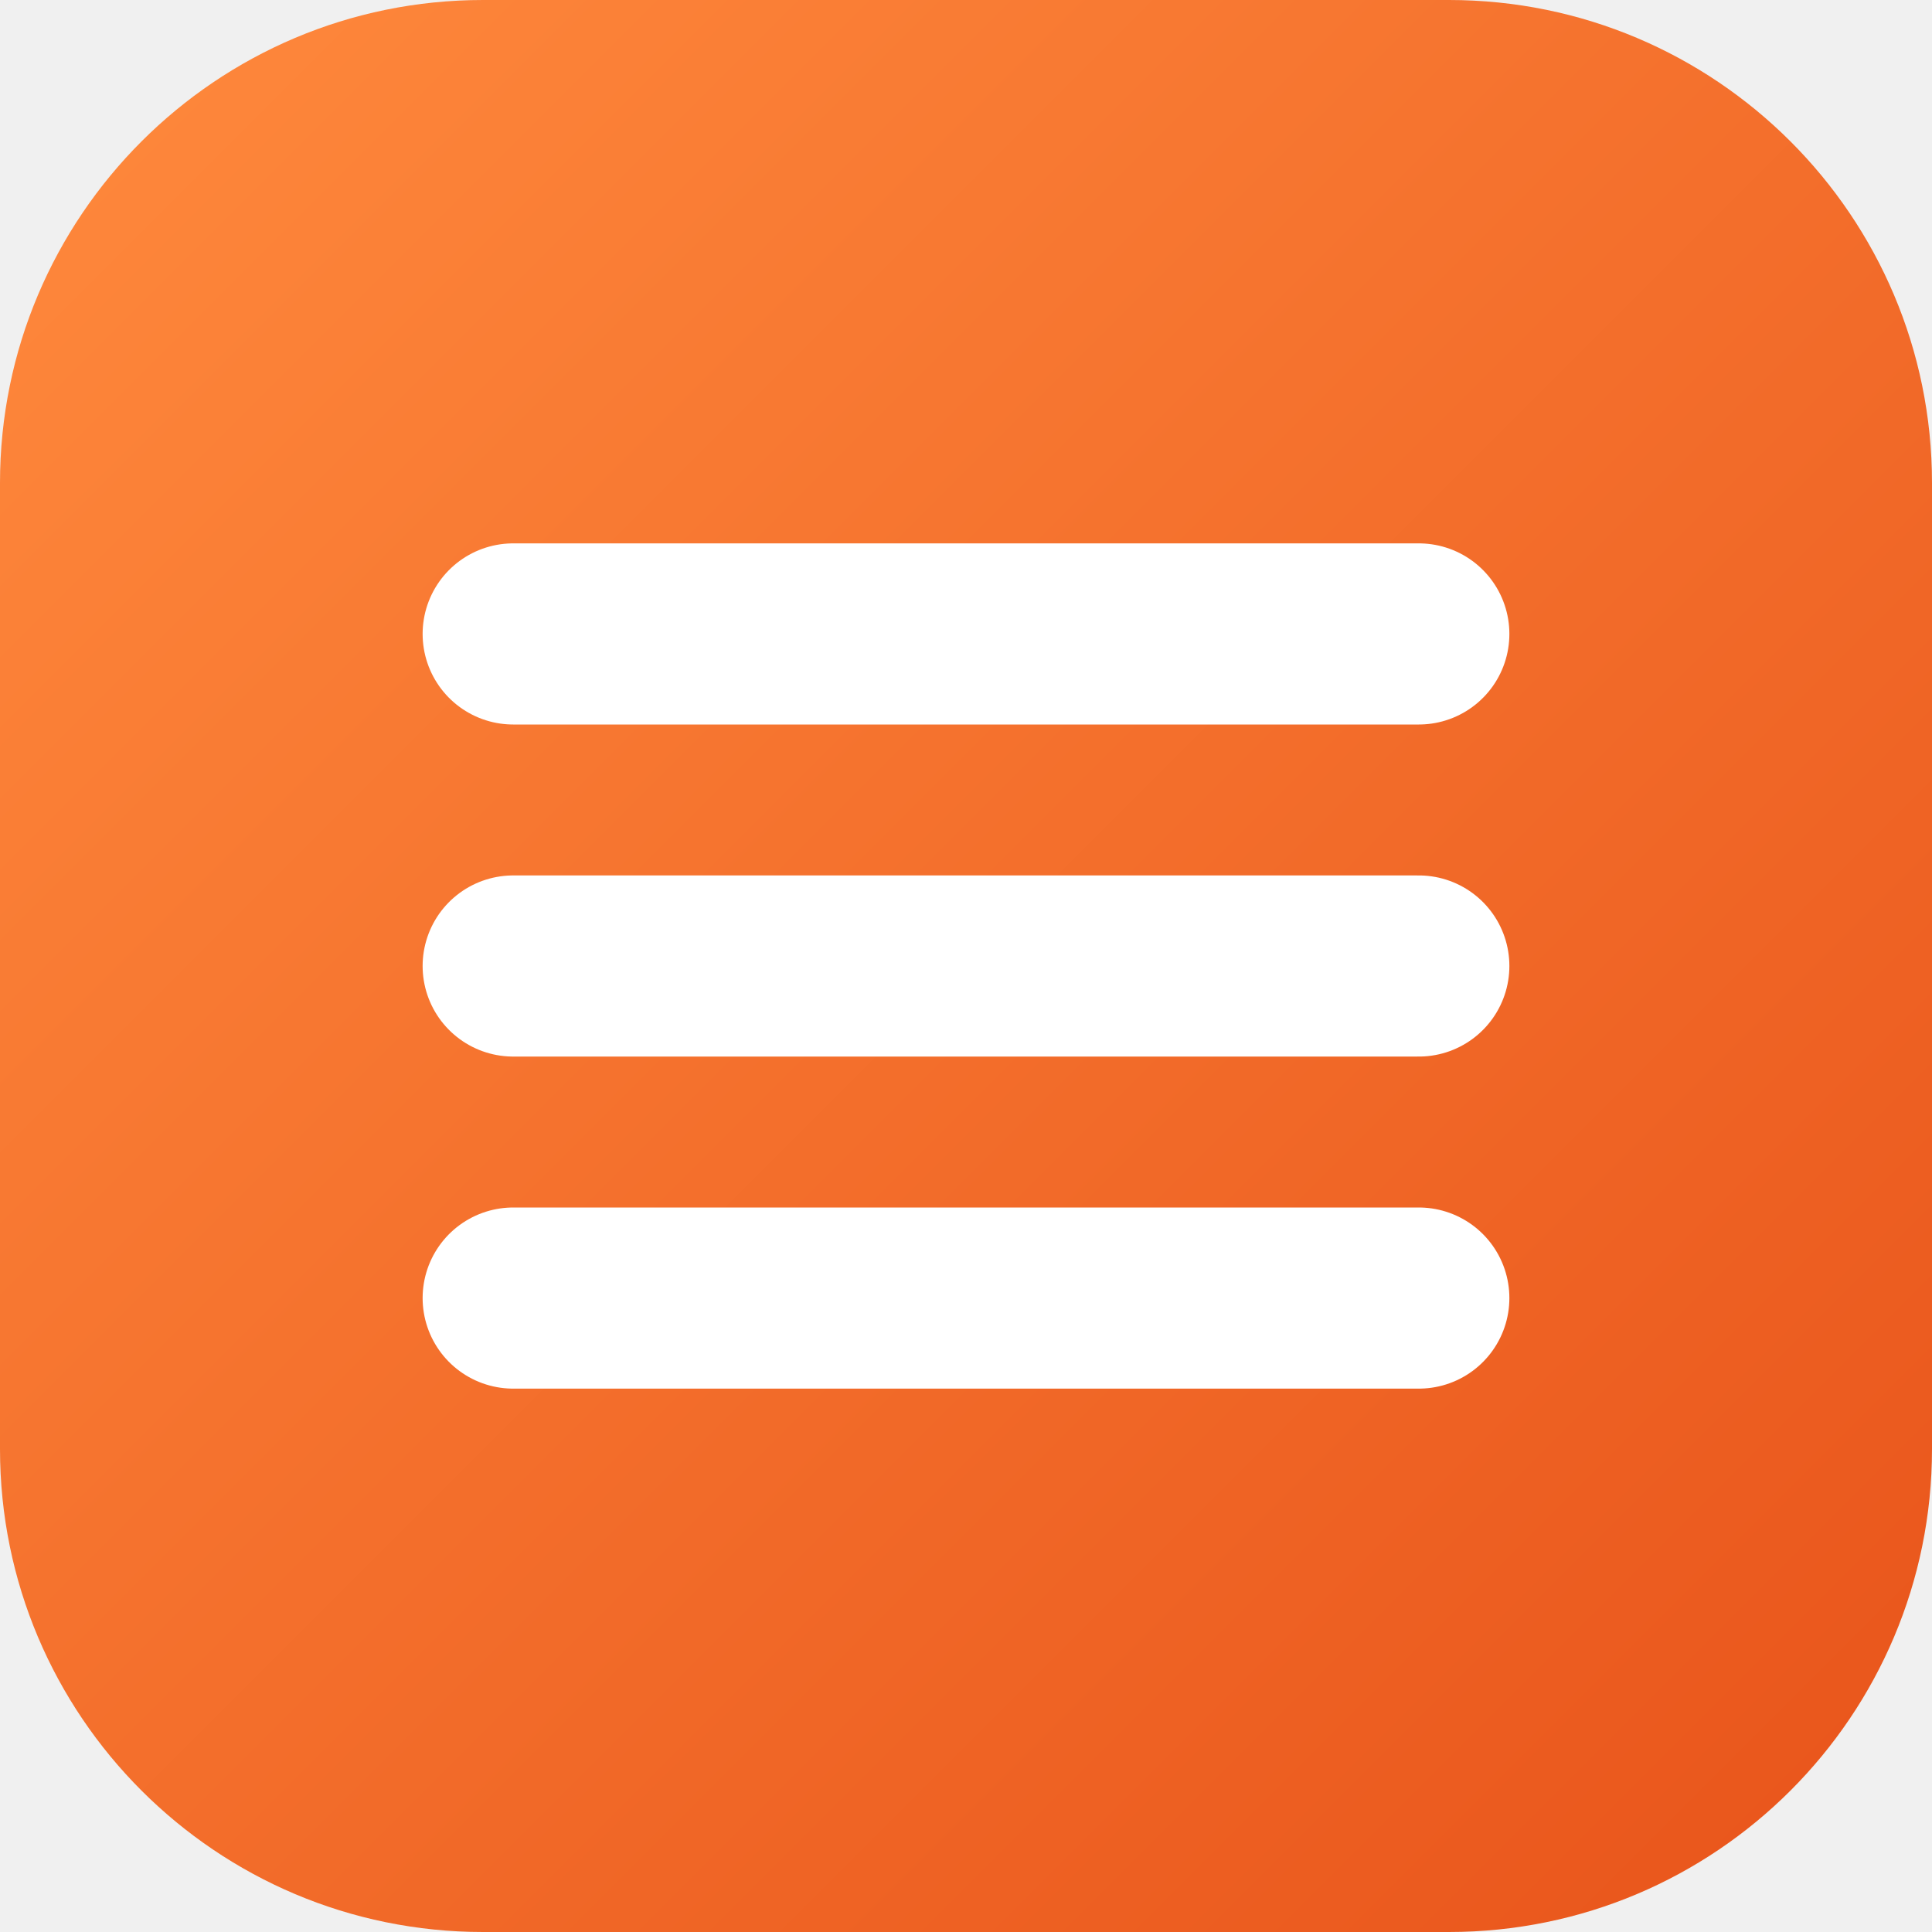
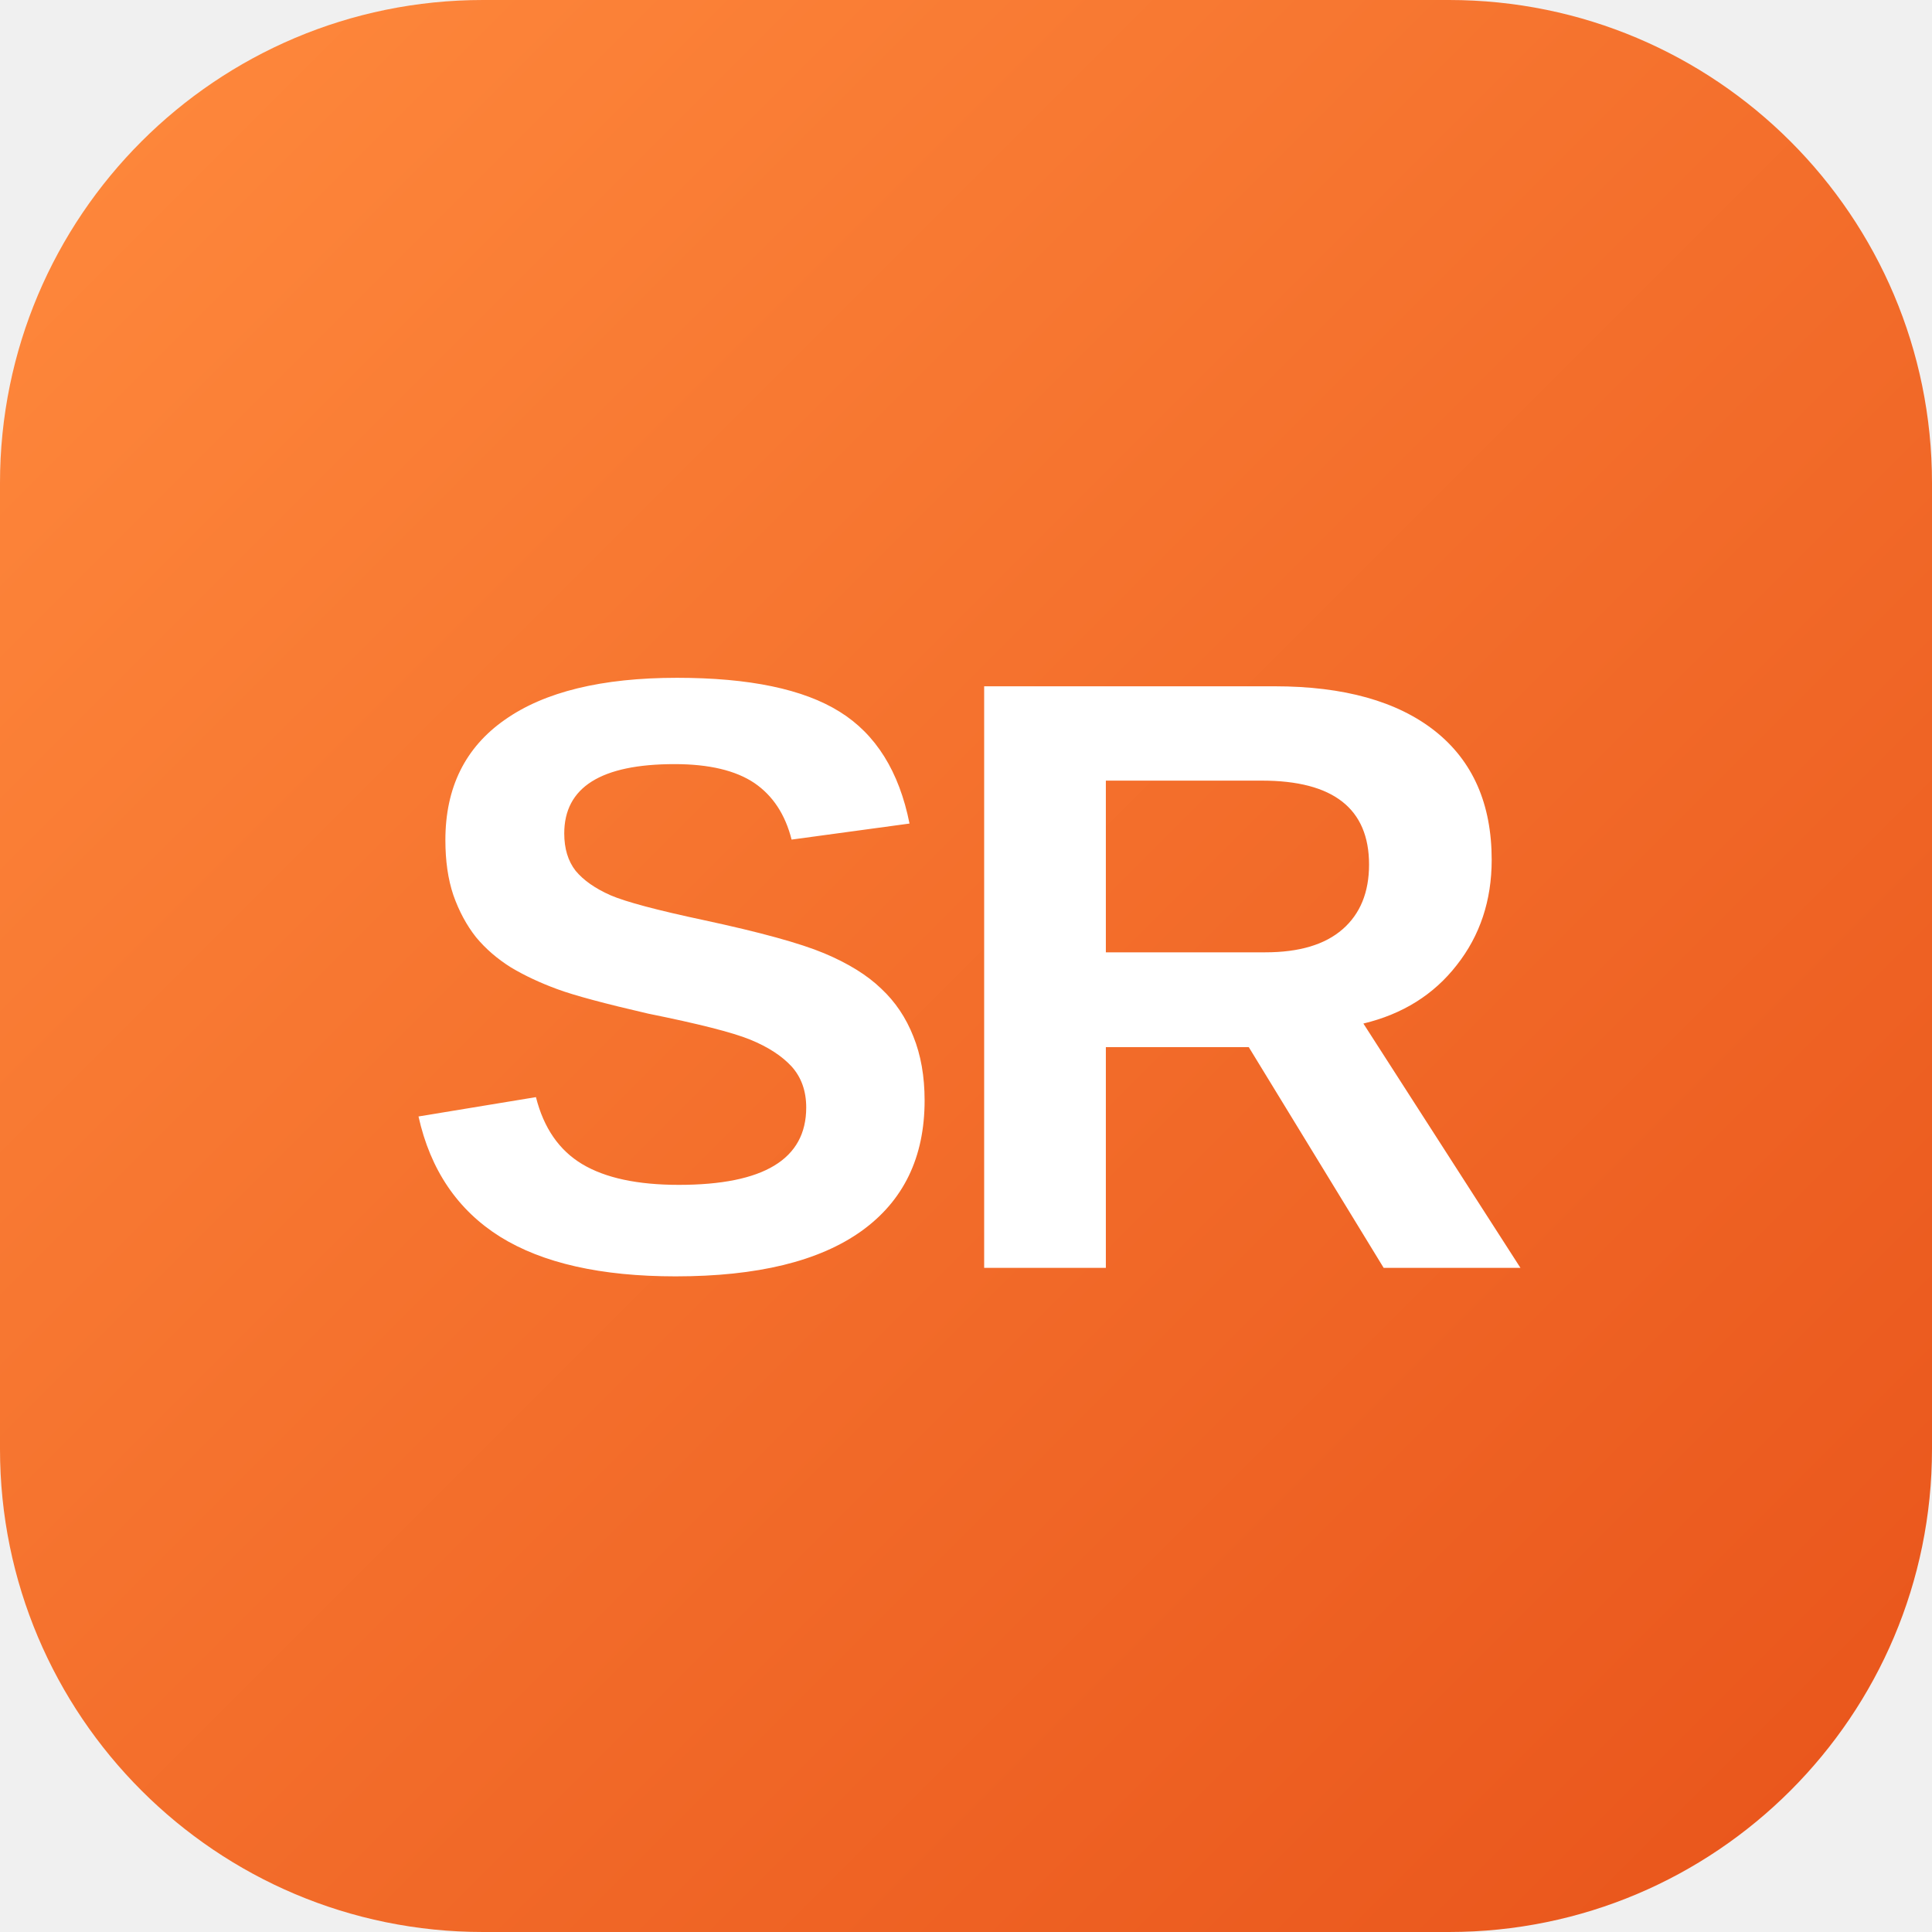
<svg xmlns="http://www.w3.org/2000/svg" viewBox="0 0 64 64">
  <defs>
    <linearGradient id="g" x1="0" y1="0" x2="1" y2="1">
      <stop offset="0" stop-color="#FF8A3D" />
      <stop offset="1" stop-color="#E8531A" />
    </linearGradient>
  </defs>
  <rect width="64" height="64" rx="16" fill="url(#g)" />
-   <path d="M17 21h30M17 32h30M17 43h30" stroke="#FFFFFF" stroke-width="6" stroke-linecap="round" />
+   <text x="32" y="42" text-anchor="middle" font-family="Arial Narrow, Arial, sans-serif" font-weight="800" font-size="28" fill="#FFFFFF" letter-spacing="-1">SR</text>
</svg>
